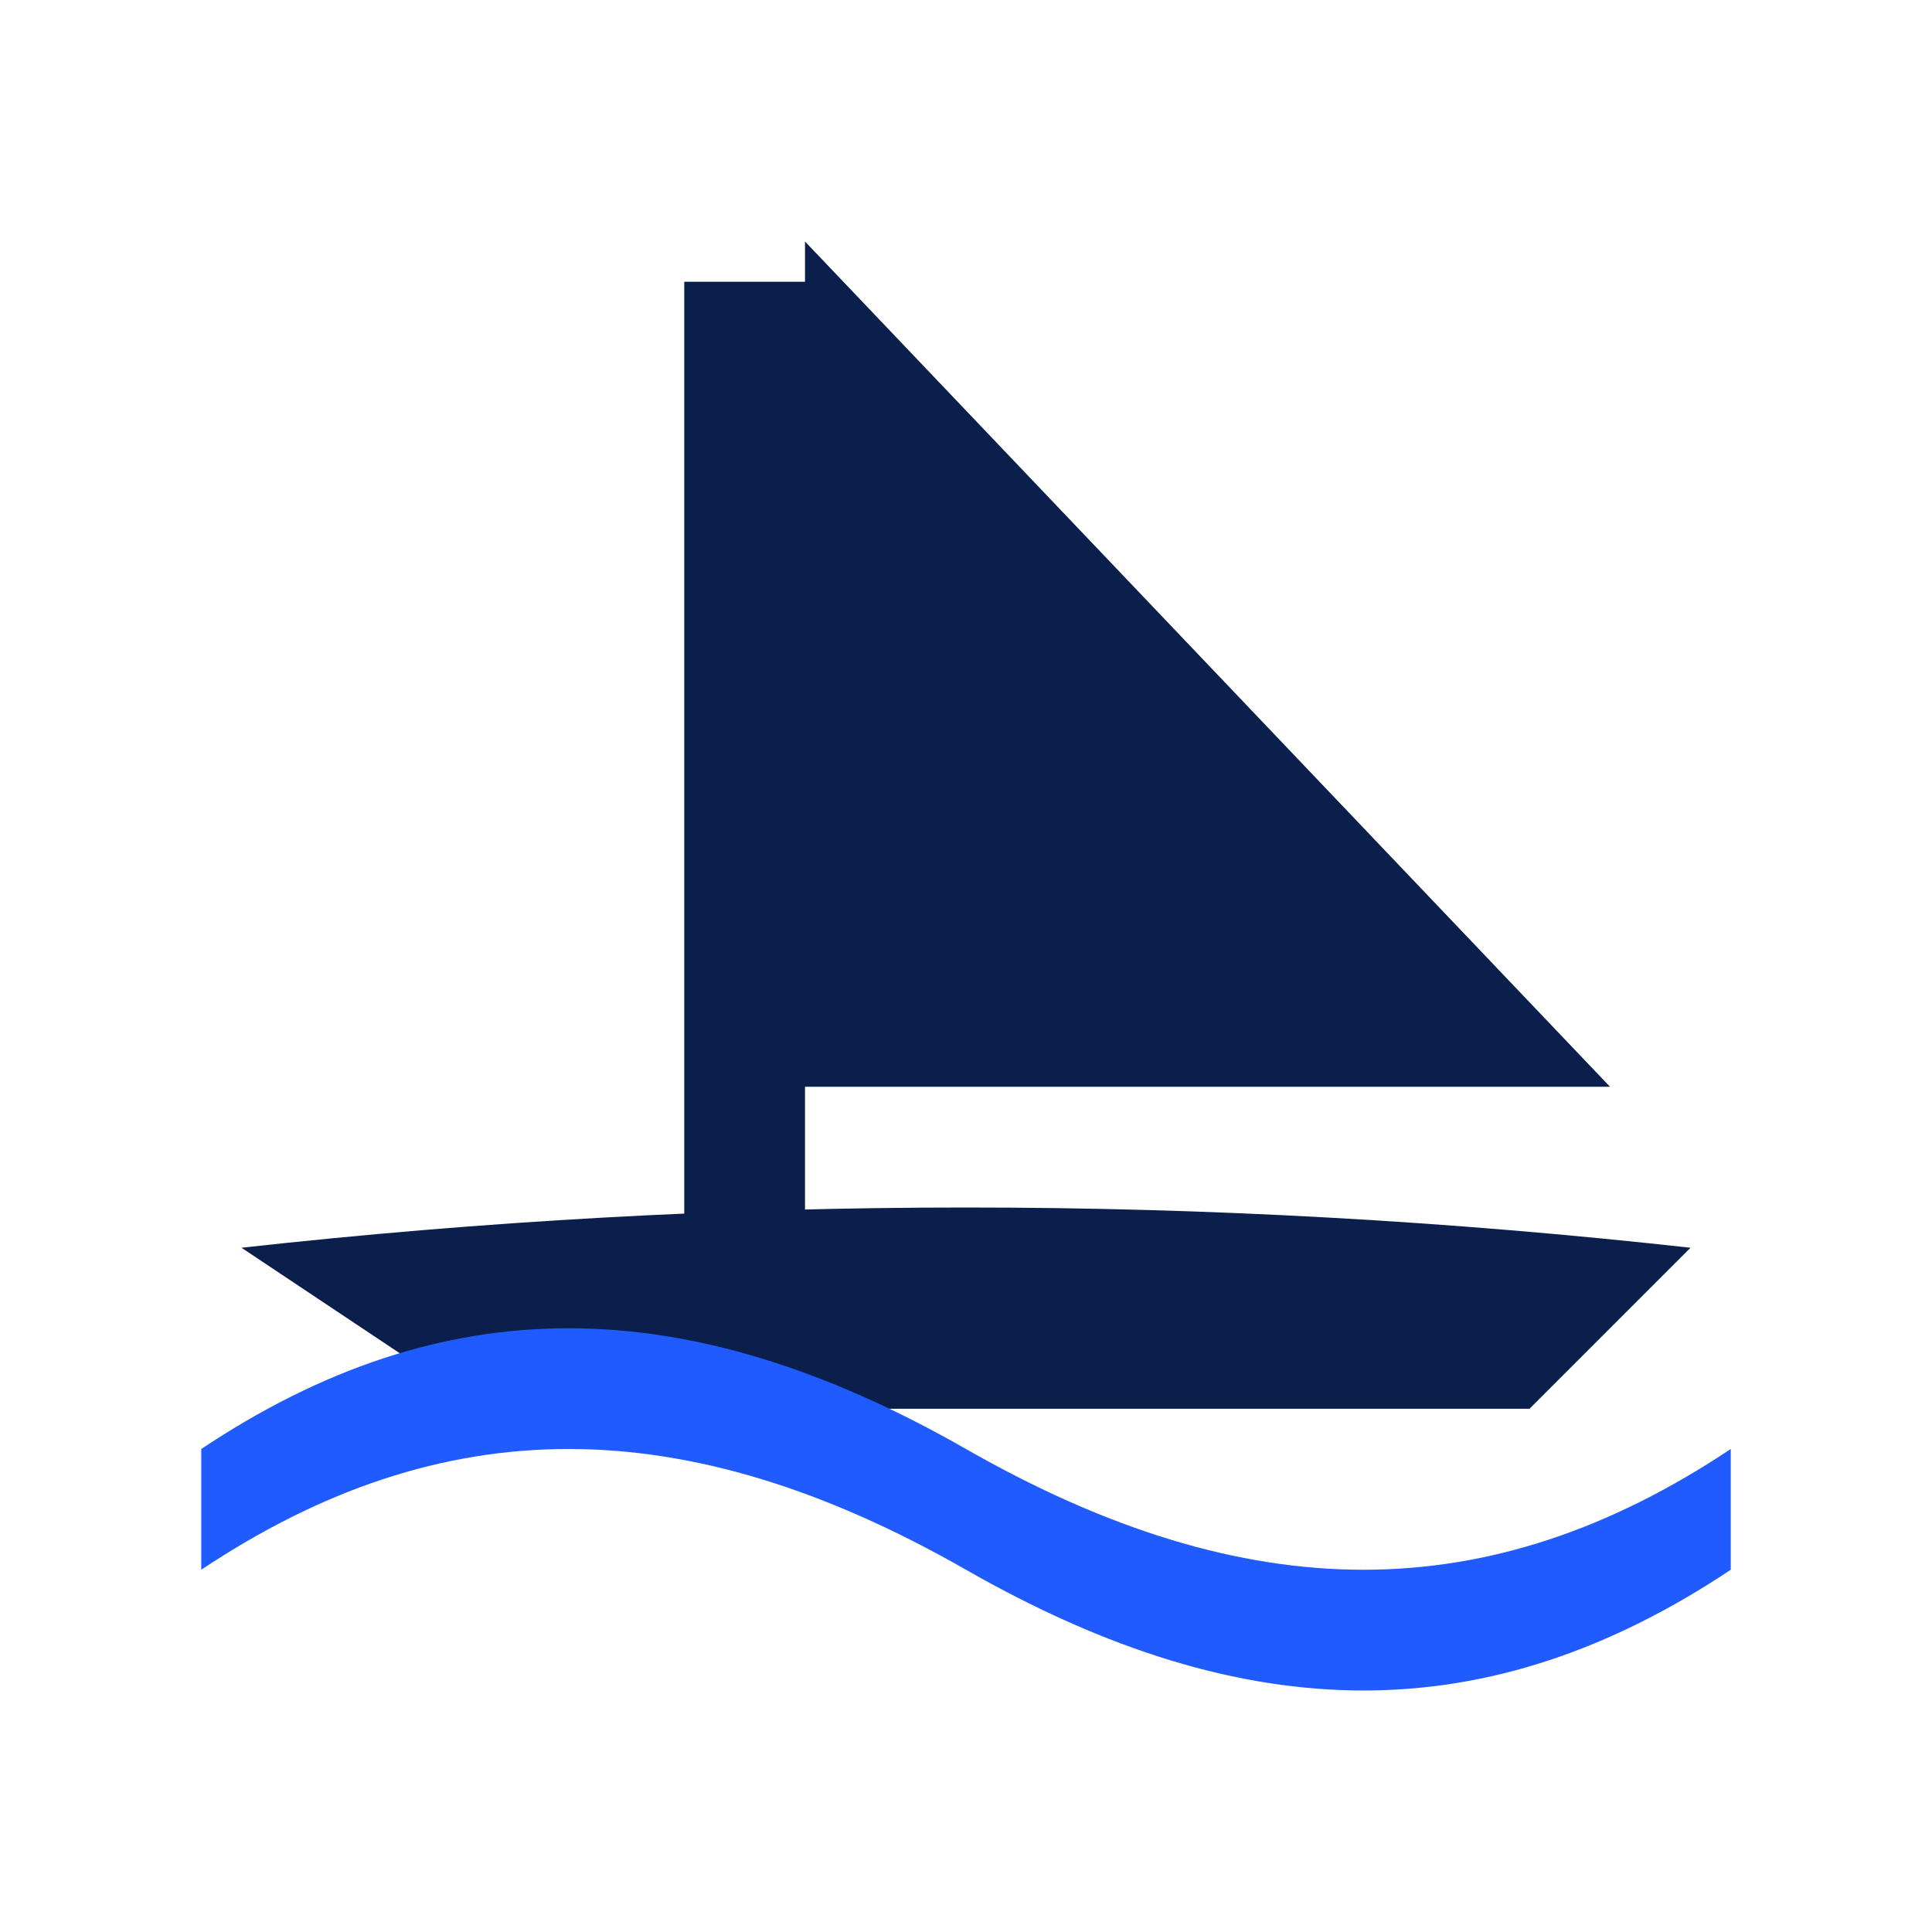
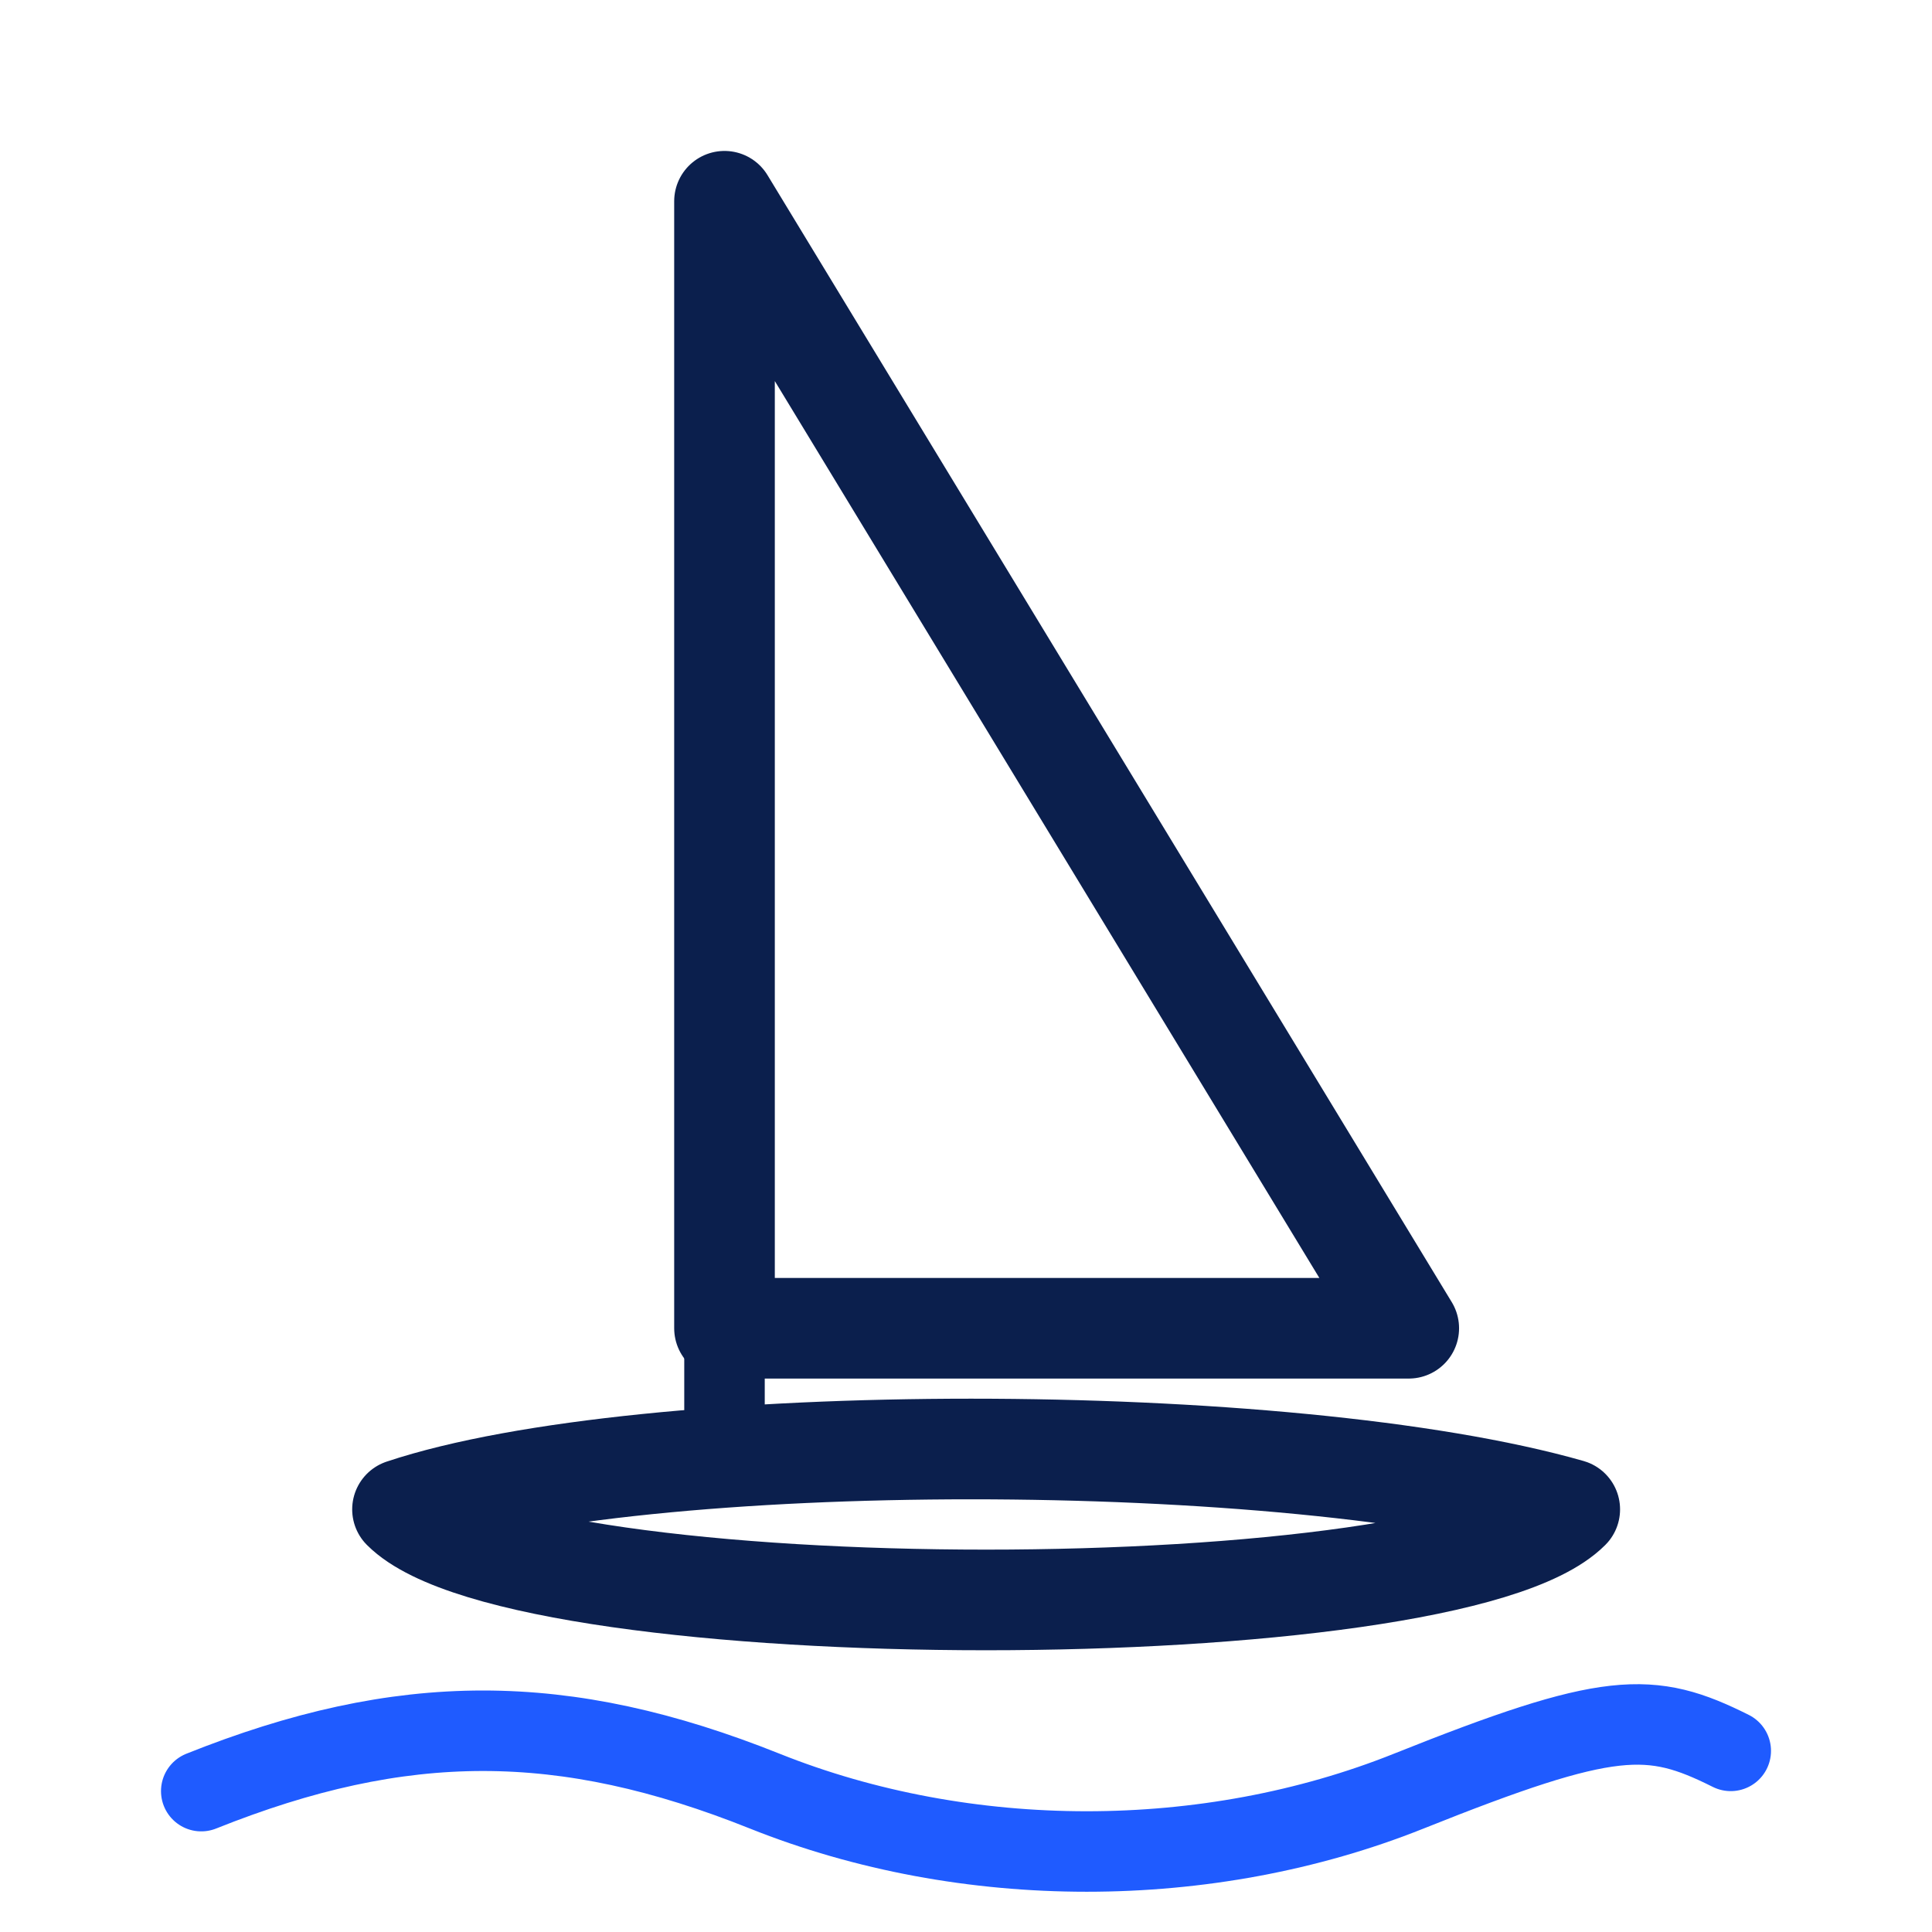
- <svg xmlns="http://www.w3.org/2000/svg" viewBox="0 0 48 48">
-   <path d="M20 6 40 27H20Z M17 7H20V33H17Z M6 31Q24 29 42 31L38 35H12Z" fill="#0B1F4D" />
-   <path d="M5 36C11 32 17 32 24 36S37 40 43 36V39C37 43 31 43 24 39S11 35 5 39Z" fill="#1F5BFF" />
+ <svg xmlns="http://www.w3.org/2000/svg" viewBox="0 0 48 48" fill="none" stroke-linecap="round" stroke-linejoin="round">
+   <path d="M18 5L35 33H18Z" stroke="#0B1F4D" stroke-width="2.5" />
+   <path d="M18 5V35" stroke="#0B1F4D" stroke-width="2" />
+   <path d="M10 37.5C16 35.5 32 35.5 39 37.5C36 40.5 13 40.5 10 37.5Z" stroke="#0B1F4D" stroke-width="2.5" />
+   <path d="M5 44.5C10 42.5 14 42.5 19 44.5S30 46.5 35 44.5S41 42.5 43 43.5" stroke="#1F5BFF" stroke-width="2" />
</svg>
